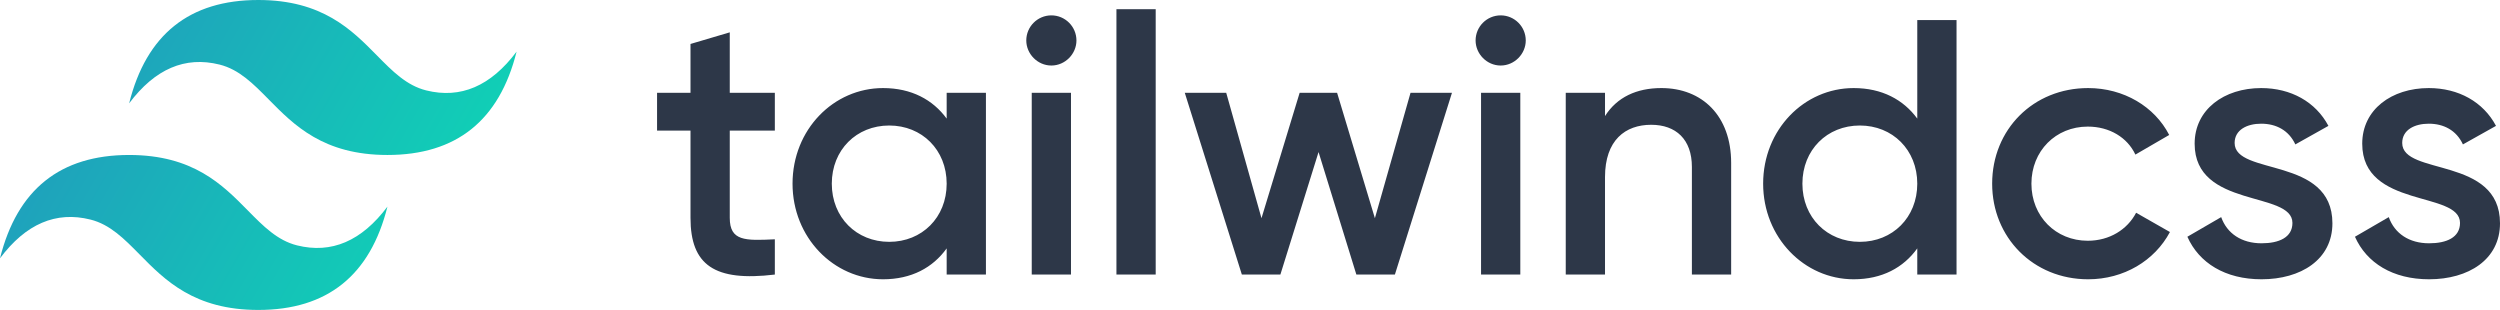
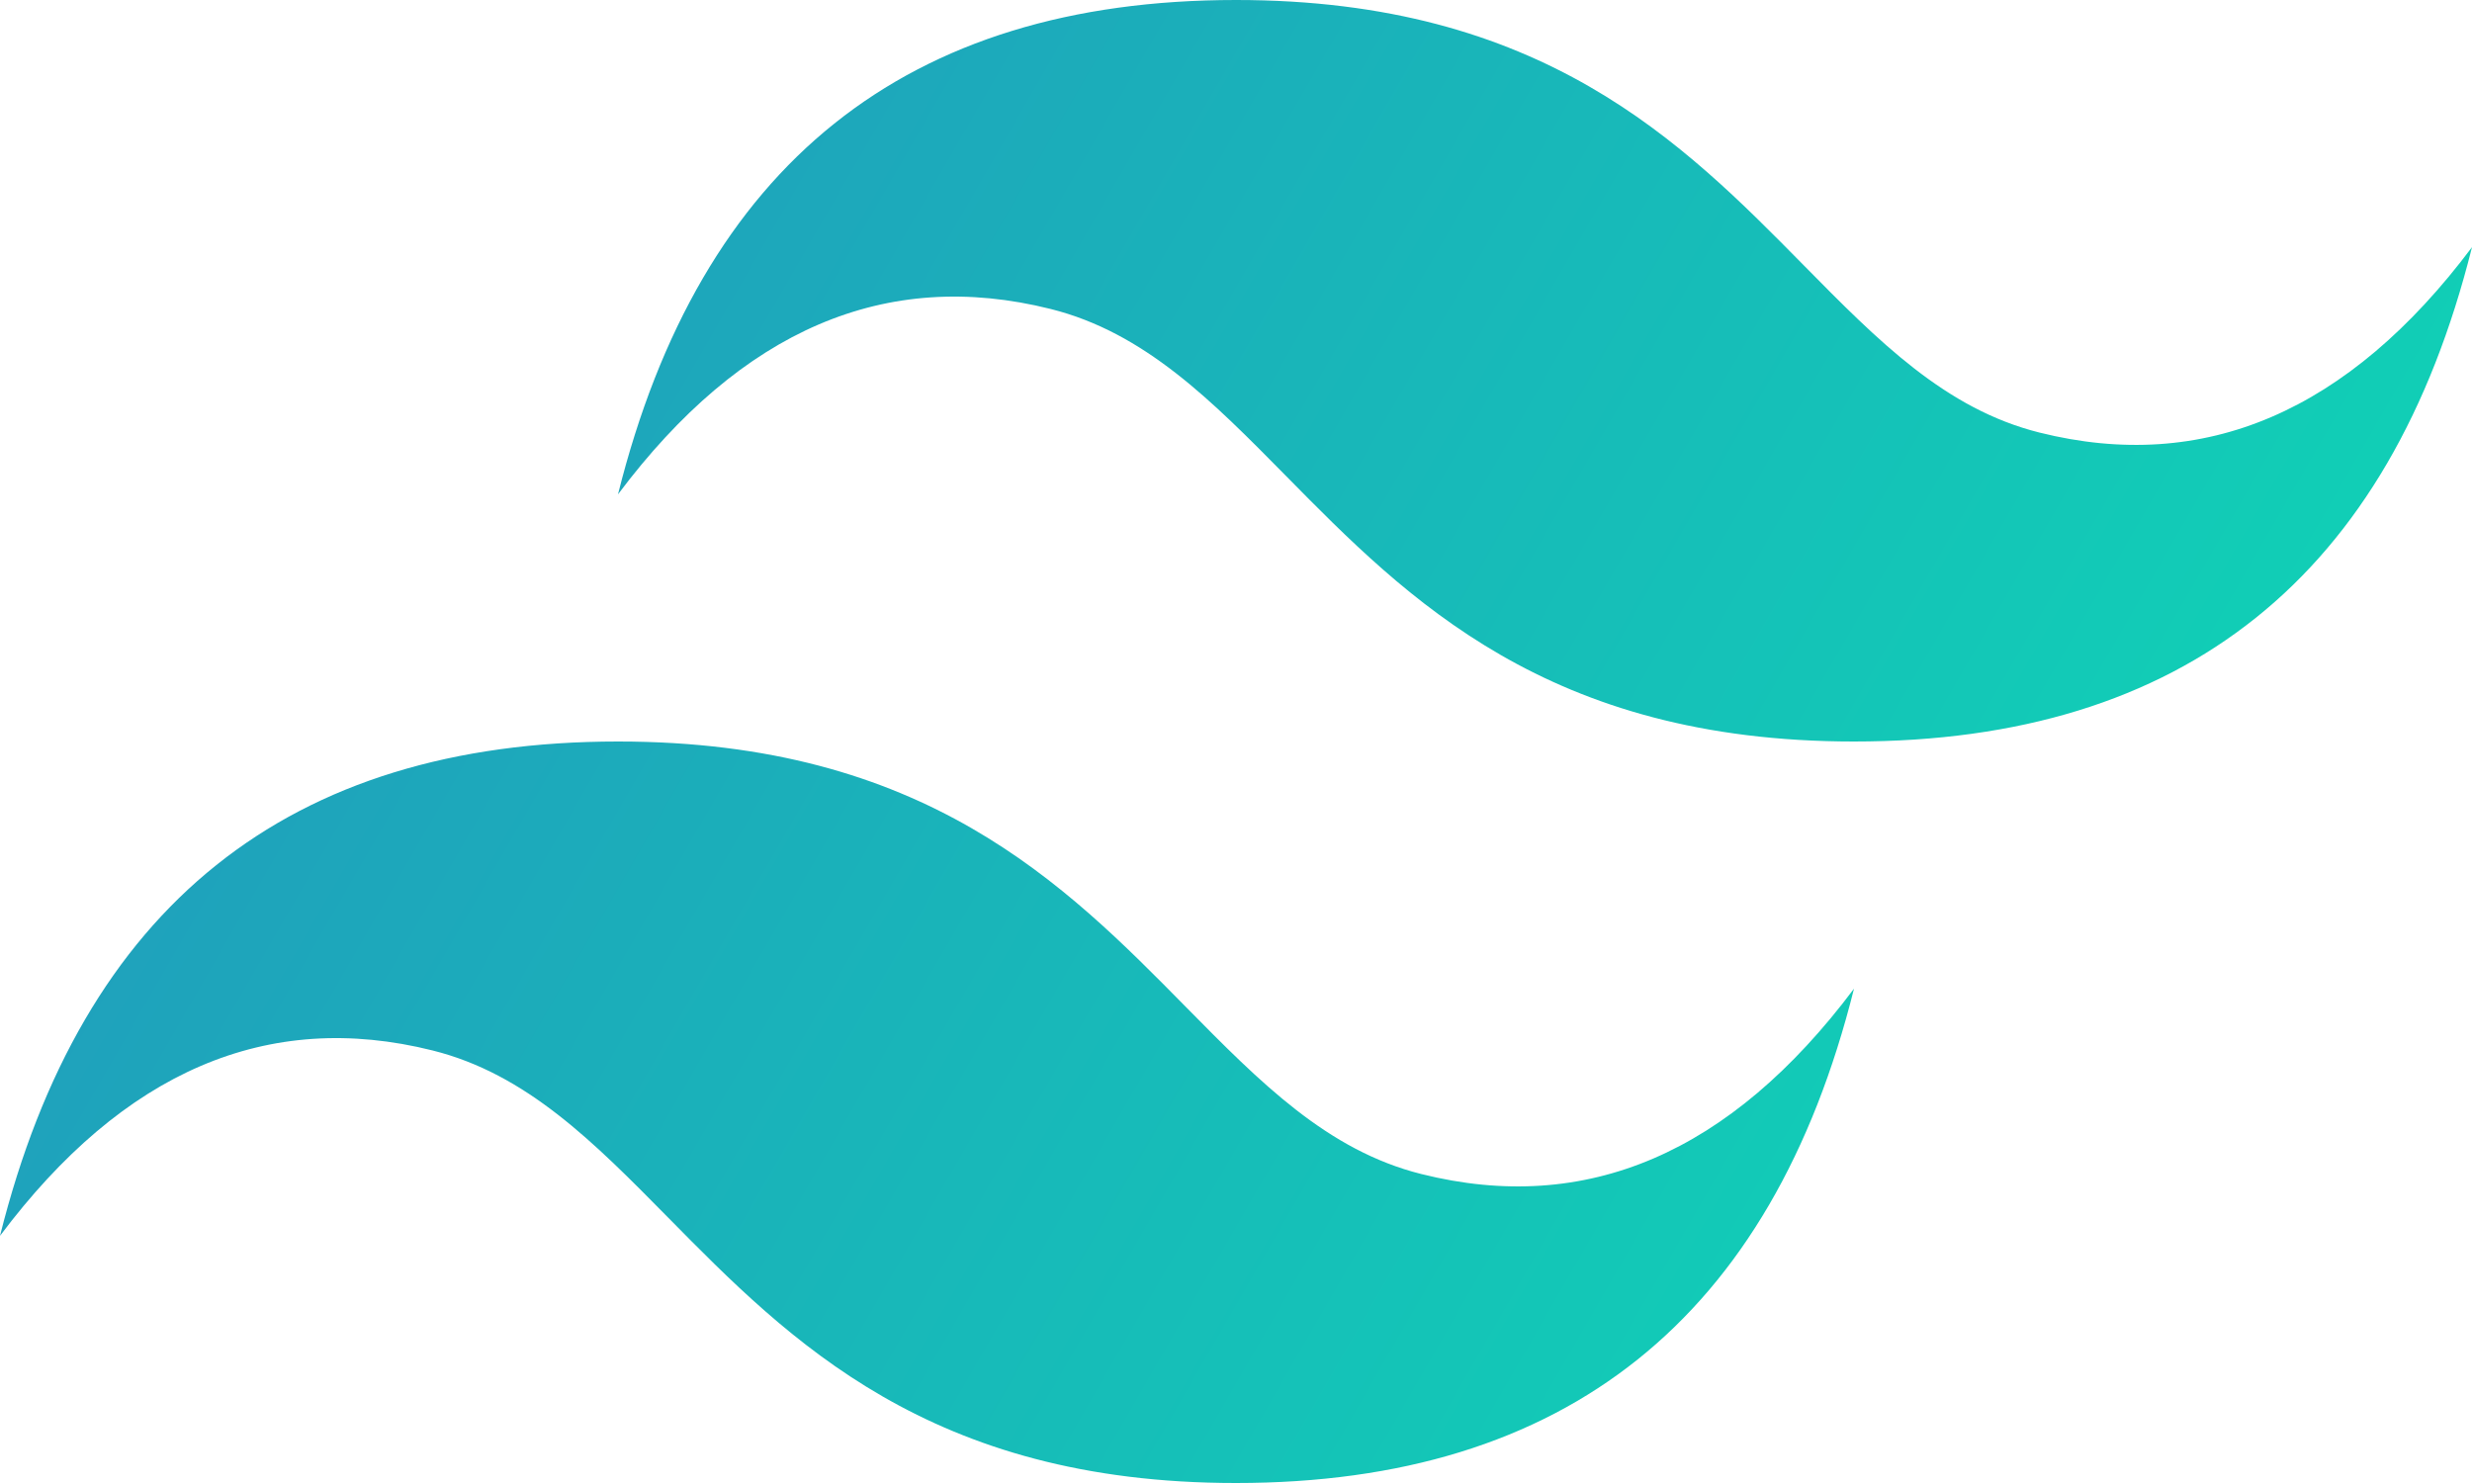
- <svg xmlns="http://www.w3.org/2000/svg" viewBox="0 0 511.694 63.44">
+ <svg xmlns="http://www.w3.org/2000/svg" viewBox="0 0 256 153.6">
  <defs>
-     <linearGradient id="a" x1="-2.275" x2="81.901" y1="26.208" y2="55.328" gradientTransform="scale(1.291 .7746)" gradientUnits="userSpaceOnUse">
+     <linearGradient id="a" x1="-5.508" x2="198.297" y1="63.455" y2="133.96" gradientTransform="scale(1.291 .7746)" gradientUnits="userSpaceOnUse">
      <stop offset="0%" stop-color="#2298BD" />
      <stop offset="100%" stop-color="#0ED7B5" />
    </linearGradient>
  </defs>
-   <path fill="url(#a)" d="M52.867 0c-14.098 0-22.91 7.049-26.434 21.147 5.287-7.05 11.455-9.693 18.504-7.93 4.021 1.005 6.896 3.923 10.078 7.153 5.183 5.26 11.182 11.35 24.285 11.35 14.098 0 22.909-7.049 26.433-21.147-5.286 7.05-11.454 9.693-18.503 7.93-4.022-1.005-6.896-3.923-10.078-7.153C71.968 6.09 65.97 0 52.867 0zM26.433 31.72C12.336 31.72 3.524 38.769 0 52.867c5.287-7.05 11.454-9.693 18.503-7.93 4.022 1.005 6.897 3.923 10.078 7.152 5.184 5.262 11.183 11.35 24.286 11.35 14.097 0 22.908-7.048 26.433-21.146-5.287 7.05-11.455 9.693-18.503 7.93-4.022-1.005-6.897-3.923-10.079-7.153-5.183-5.26-11.182-11.35-24.285-11.35z" style="fill:url(#a)" />
-   <path fill="#2d3748" d="M158.592 26.73h-9.226v17.858c0 4.762 3.125 4.688 9.226 4.39v7.217c-12.351 1.488-17.262-1.934-17.262-11.607V26.731h-6.845v-7.738h6.845V8.999l8.036-2.38v12.374h9.226zm35.17-7.737h8.036v37.202h-8.036v-5.357c-2.827 3.944-7.217 6.325-13.02 6.325-10.12 0-18.528-8.557-18.528-19.569 0-11.086 8.408-19.568 18.527-19.568 5.804 0 10.194 2.38 13.021 6.25zm-11.756 30.506c6.696 0 11.756-4.985 11.756-11.905 0-6.92-5.06-11.905-11.756-11.905-6.696 0-11.756 4.985-11.756 11.905 0 6.92 5.06 11.905 11.756 11.905zm33.185-36.087c-2.828 0-5.134-2.38-5.134-5.133a5.144 5.144 0 0 1 5.134-5.134 5.144 5.144 0 0 1 5.134 5.134c0 2.752-2.307 5.133-5.134 5.133zm-4.018 42.783V18.993h8.035v37.202zm17.336 0V1.88h8.036v54.315zm60.194-37.202h8.482l-11.682 37.202h-7.887l-7.738-25.074-7.812 25.074h-7.887l-11.682-37.202h8.482l7.218 25.67 7.812-25.67h7.664l7.738 25.67zm18.452-5.58c-2.827 0-5.134-2.381-5.134-5.134a5.144 5.144 0 0 1 5.134-5.134 5.144 5.144 0 0 1 5.134 5.134c0 2.753-2.307 5.133-5.134 5.133zm-4.018 42.782V18.993h8.036v37.202zm36.905-38.17c8.333 0 14.286 5.655 14.286 15.328v22.842h-8.036V34.171c0-5.654-3.274-8.63-8.333-8.63-5.283 0-9.45 3.124-9.45 10.714v19.94h-8.036V18.993h8.036v4.762c2.456-3.87 6.473-5.73 11.533-5.73zm52.381-13.913h8.036v52.083h-8.036v-5.357c-2.827 3.944-7.217 6.325-13.02 6.325-10.12 0-18.528-8.557-18.528-19.569 0-11.086 8.408-19.568 18.527-19.568 5.804 0 10.194 2.38 13.021 6.25zm-11.756 45.387c6.696 0 11.756-4.985 11.756-11.905 0-6.92-5.06-11.905-11.756-11.905-6.696 0-11.756 4.985-11.756 11.905 0 6.92 5.06 11.905 11.756 11.905zm46.726 7.664c-11.235 0-19.643-8.557-19.643-19.569 0-11.086 8.408-19.568 19.643-19.568 7.292 0 13.616 3.794 16.593 9.598l-6.92 4.018c-1.637-3.497-5.283-5.73-9.747-5.73-6.548 0-11.533 4.986-11.533 11.682 0 6.696 4.985 11.682 11.533 11.682 4.464 0 8.11-2.307 9.896-5.73l6.92 3.944c-3.126 5.878-9.45 9.673-16.742 9.673zm29.985-27.902c0 6.77 20.015 2.678 20.015 16.443 0 7.44-6.473 11.459-14.509 11.459-7.44 0-12.797-3.349-15.178-8.706l6.92-4.018c1.19 3.349 4.166 5.357 8.258 5.357 3.572 0 6.325-1.19 6.325-4.166 0-6.622-20.015-2.902-20.015-16.22 0-6.995 6.027-11.384 13.616-11.384 6.101 0 11.16 2.827 13.765 7.738l-6.77 3.794c-1.34-2.901-3.944-4.24-6.995-4.24-2.902 0-5.432 1.264-5.432 3.943zm34.301 0c0 6.77 20.015 2.678 20.015 16.443 0 7.44-6.473 11.459-14.509 11.459-7.44 0-12.798-3.349-15.179-8.706l6.92-4.018c1.19 3.349 4.167 5.357 8.26 5.357 3.57 0 6.323-1.19 6.323-4.166 0-6.622-20.014-2.902-20.014-16.22 0-6.995 6.026-11.384 13.616-11.384 6.1 0 11.16 2.827 13.765 7.738l-6.771 3.794c-1.34-2.901-3.944-4.24-6.994-4.24-2.902 0-5.432 1.264-5.432 3.943z" />
+   <path fill="url(#a)" d="M128 0C93.867 0 72.533 17.067 64 51.2 76.8 34.133 91.733 27.733 108.8 32c9.737 2.434 16.697 9.499 24.401 17.318C145.751 62.057 160.275 76.8 192 76.8c34.133 0 55.467-17.067 64-51.2-12.8 17.067-27.733 23.467-44.8 19.2-9.737-2.434-16.697-9.499-24.401-17.318C174.249 14.743 159.725 0 128 0zM64 76.8C29.867 76.8 8.533 93.867 0 128c12.8-17.067 27.733-23.467 44.8-19.2 9.737 2.434 16.697 9.499 24.401 17.318C81.751 138.857 96.275 153.6 128 153.6c34.133 0 55.467-17.067 64-51.2-12.8 17.067-27.733 23.467-44.8 19.2-9.737-2.434-16.697-9.499-24.401-17.318C110.249 91.543 95.725 76.8 64 76.8z" style="fill:url(#a)" />
</svg>
